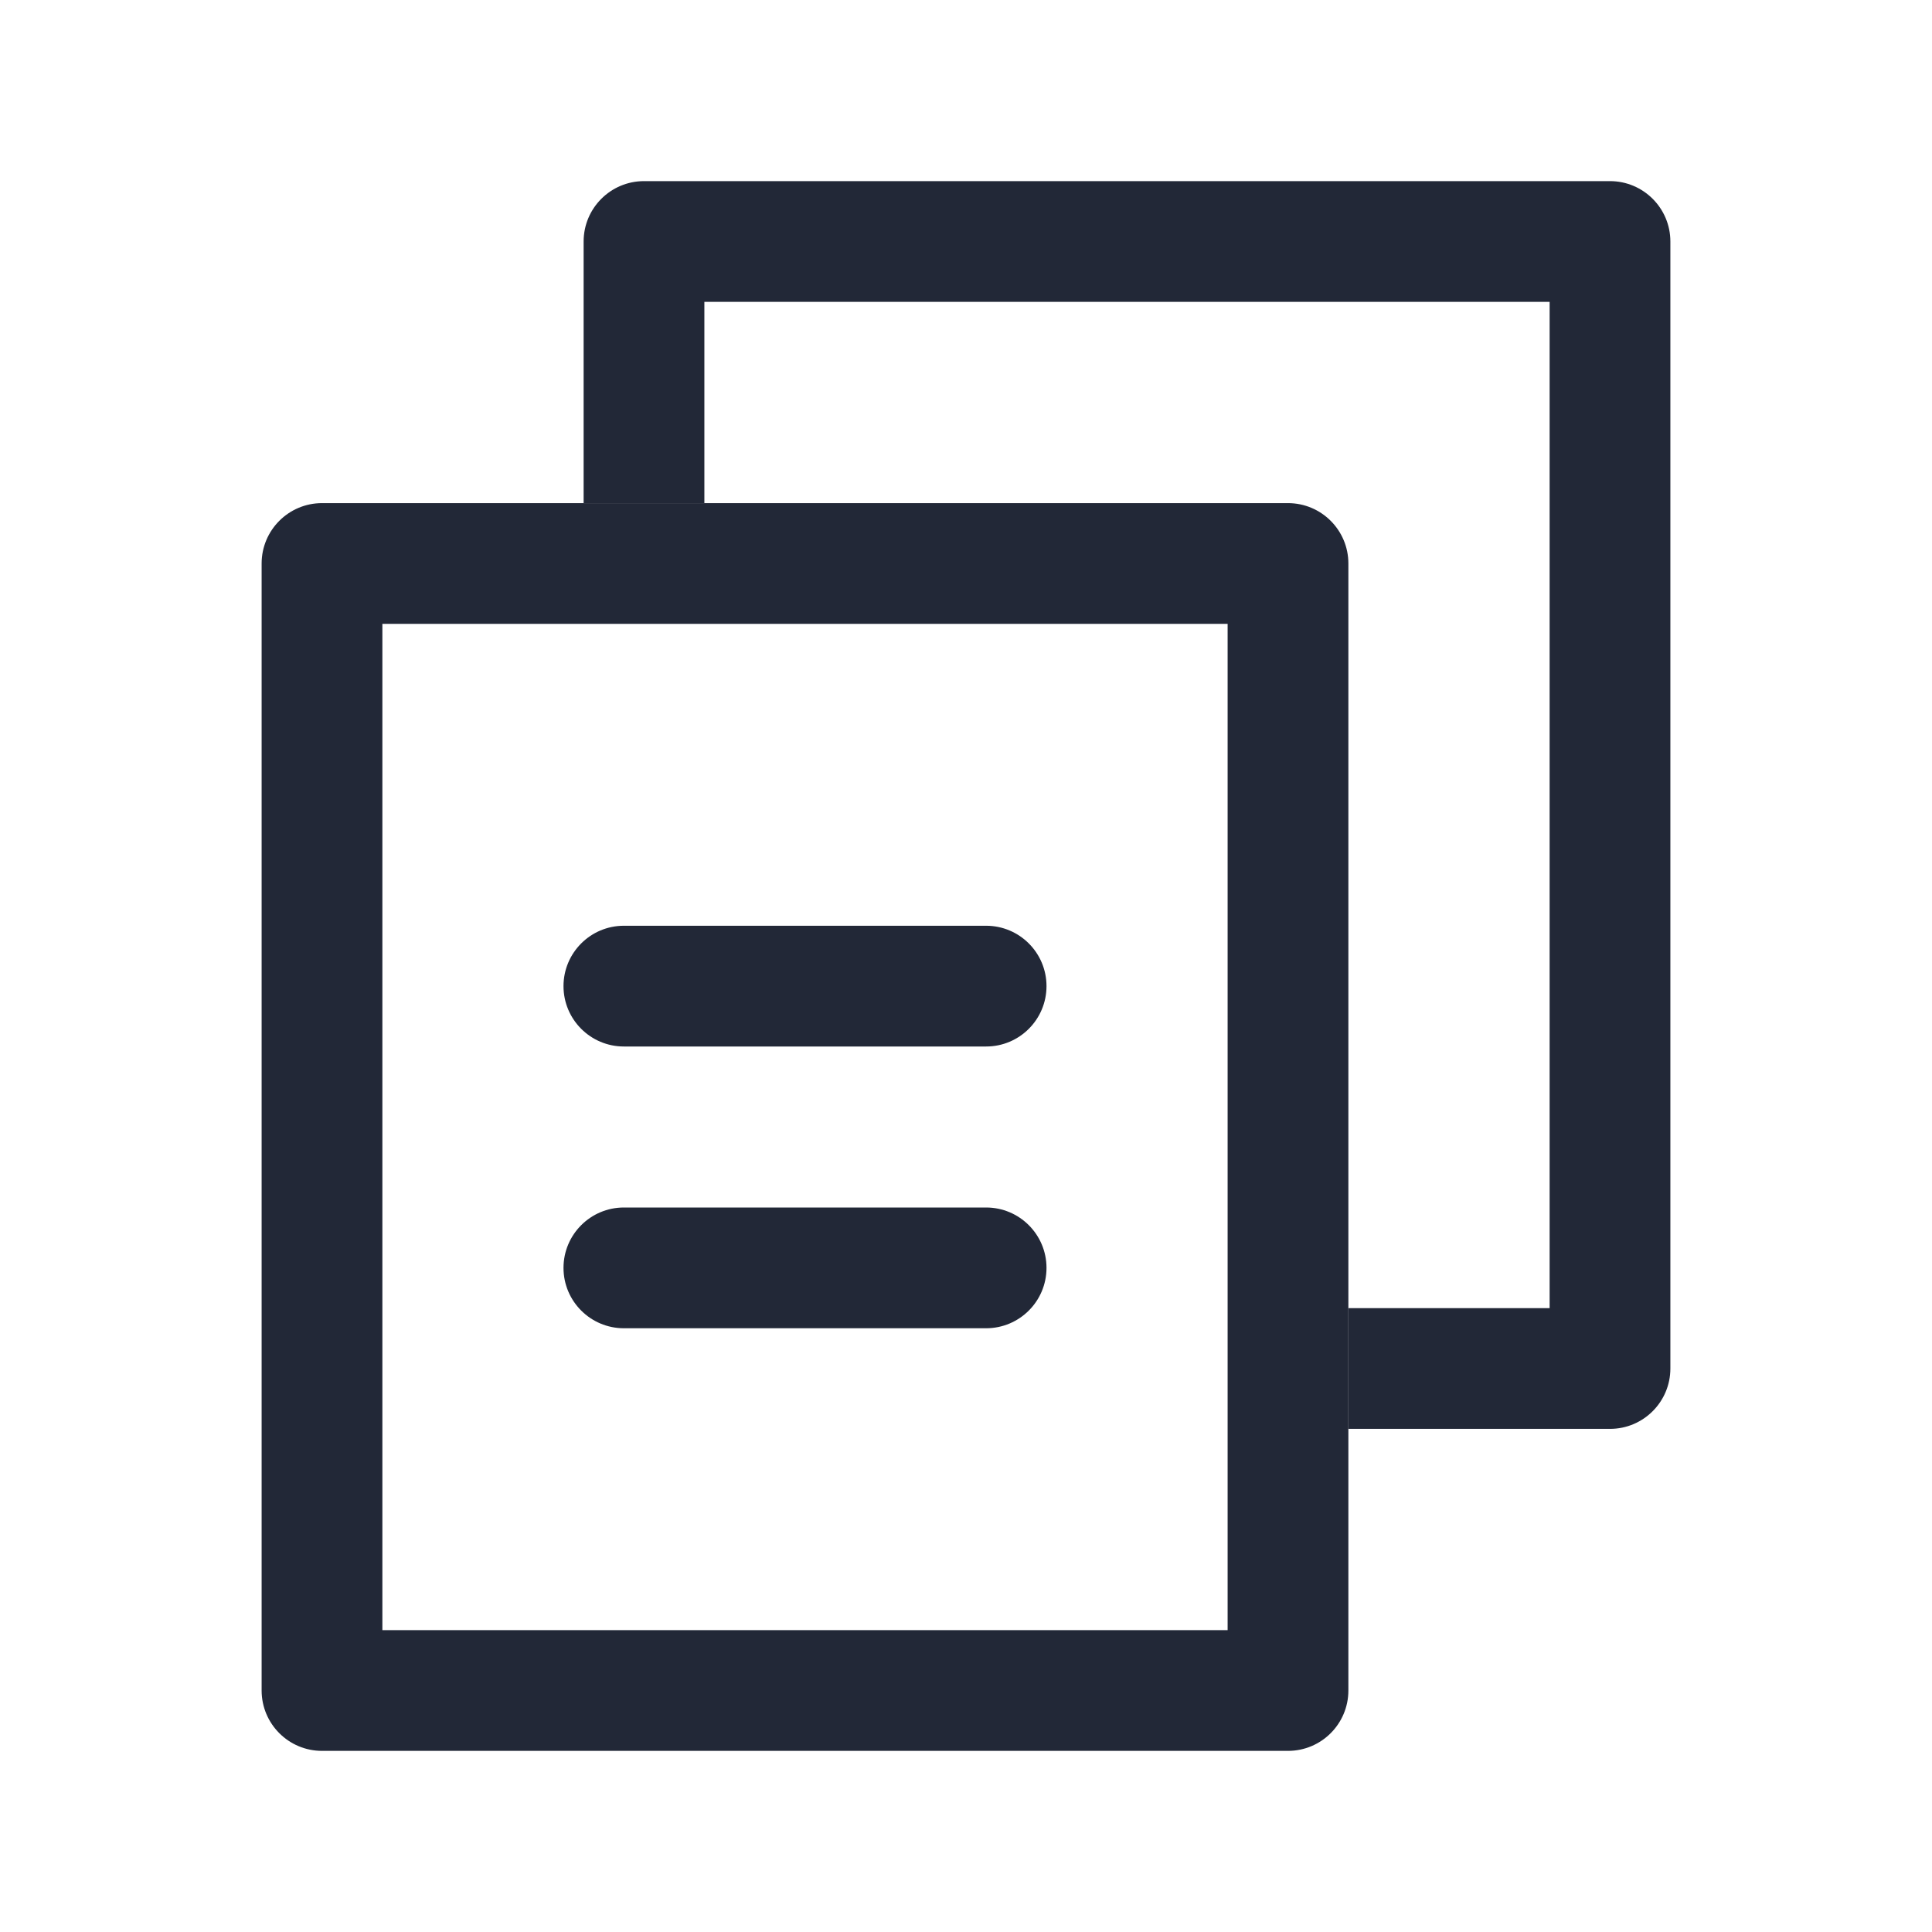
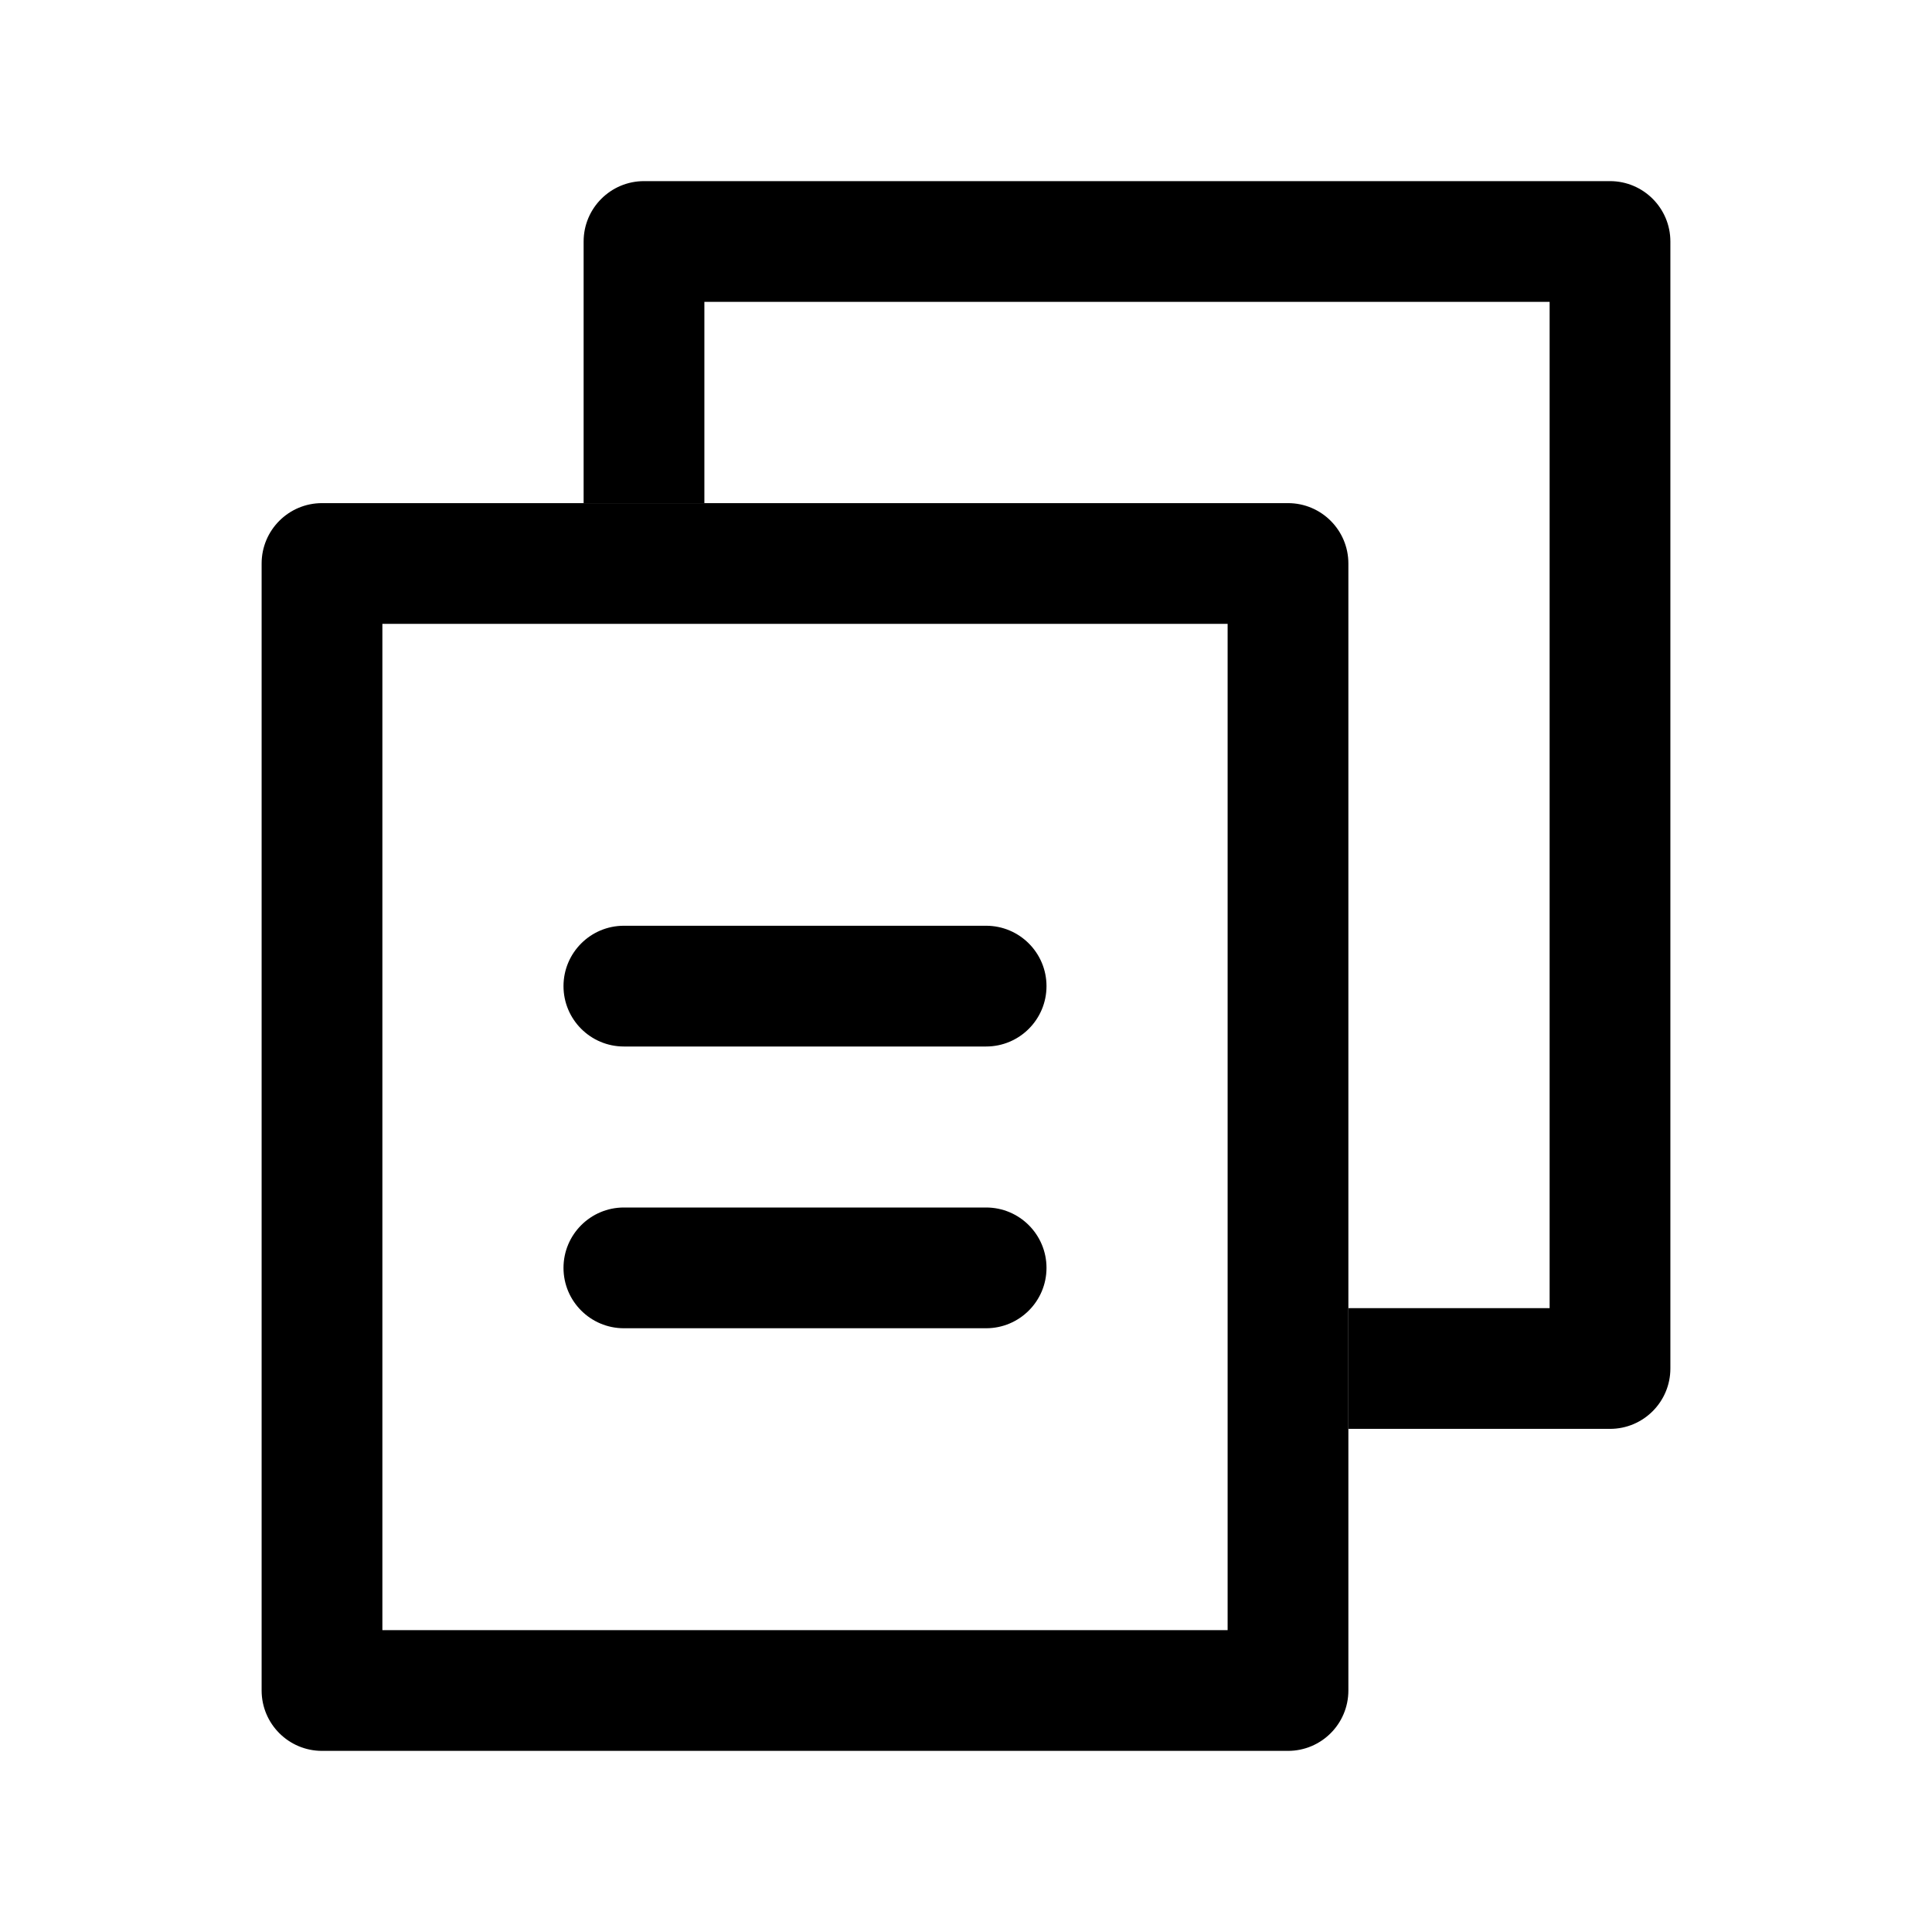
- <svg xmlns="http://www.w3.org/2000/svg" width="24" height="24" viewBox="0 0 24 24" fill="none">
-   <path fill-rule="evenodd" clip-rule="evenodd" d="M4 6.25C3.586 6.25 3.25 6.586 3.25 7V21C3.25 21.414 3.586 21.75 4 21.75H16C16.414 21.75 16.75 21.414 16.75 21V7C16.75 6.586 16.414 6.25 16 6.25H4ZM4.75 20.25V7.75H15.25V20.25H4.75ZM7 12.25C7 11.836 7.336 11.5 7.75 11.5H12.25C12.664 11.5 13 11.836 13 12.25C13 12.664 12.664 13 12.25 13H7.75C7.336 13 7 12.664 7 12.25ZM7 15.75C7 15.336 7.336 15 7.75 15H12.25C12.664 15 13 15.336 13 15.75C13 16.164 12.664 16.5 12.25 16.5H7.75C7.336 16.5 7 16.164 7 15.75Z" fill="#222837" />
-   <path fill-rule="evenodd" clip-rule="evenodd" d="M8 2.25C7.586 2.25 7.25 2.586 7.25 3V6.25H8.75V3.75H19.25V16.25H16.75V17.75H20C20.414 17.75 20.75 17.414 20.75 17V3C20.75 2.586 20.414 2.25 20 2.25H8Z" fill="#222837" />
+ <svg xmlns="http://www.w3.org/2000/svg" width="24" height="24" viewBox="0 0 24 24">
+   <path class="hover-color" fill-rule="evenodd" clip-rule="evenodd" d="M4 6.25C3.586 6.25 3.25 6.586 3.25 7V21C3.25 21.414 3.586 21.75 4 21.75H16C16.414 21.75 16.75 21.414 16.75 21V7C16.75 6.586 16.414 6.25 16 6.25H4ZM4.75 20.25V7.75H15.25V20.25H4.75ZM7 12.25C7 11.836 7.336 11.5 7.75 11.5H12.25C12.664 11.5 13 11.836 13 12.25C13 12.664 12.664 13 12.25 13H7.75C7.336 13 7 12.664 7 12.25ZM7 15.75C7 15.336 7.336 15 7.75 15H12.25C12.664 15 13 15.336 13 15.75C13 16.164 12.664 16.5 12.25 16.5H7.75C7.336 16.5 7 16.164 7 15.75Z" />
+   <path fill-rule="evenodd" clip-rule="evenodd" d="M8 2.25C7.586 2.25 7.25 2.586 7.25 3V6.25H8.75V3.75H19.25V16.25H16.75V17.75H20C20.414 17.75 20.75 17.414 20.75 17V3C20.75 2.586 20.414 2.25 20 2.25H8Z" />
</svg>
